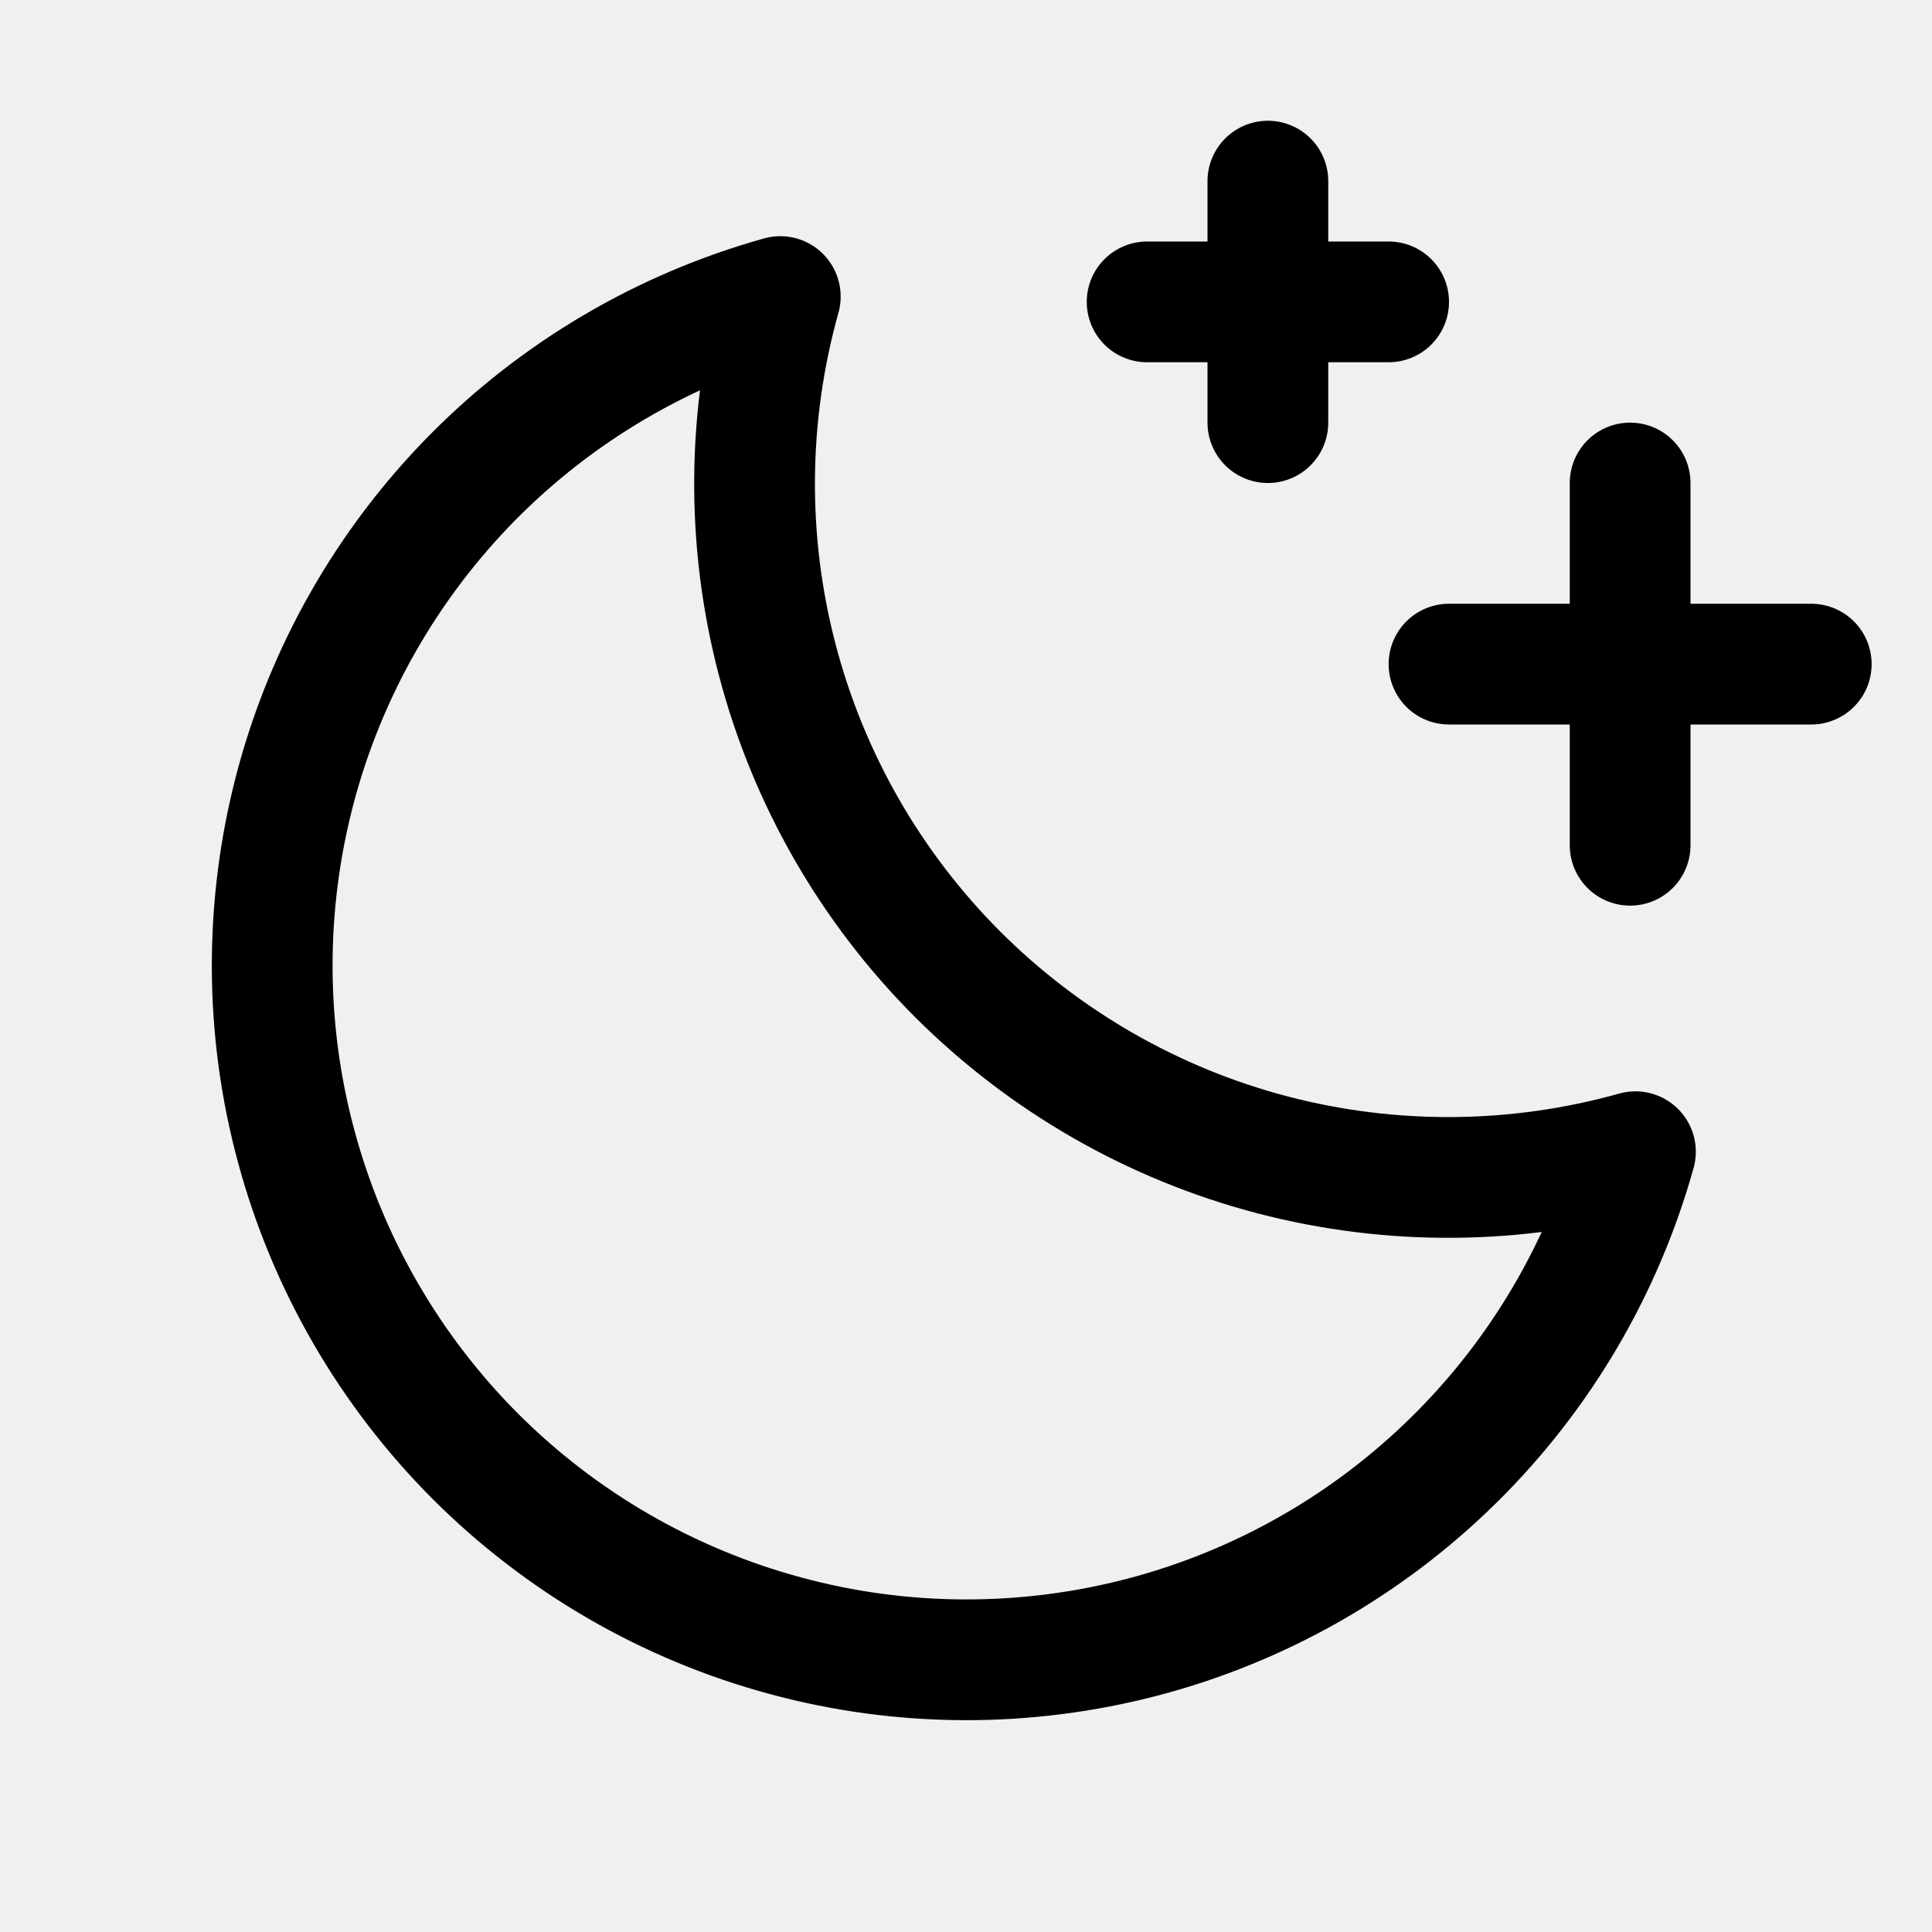
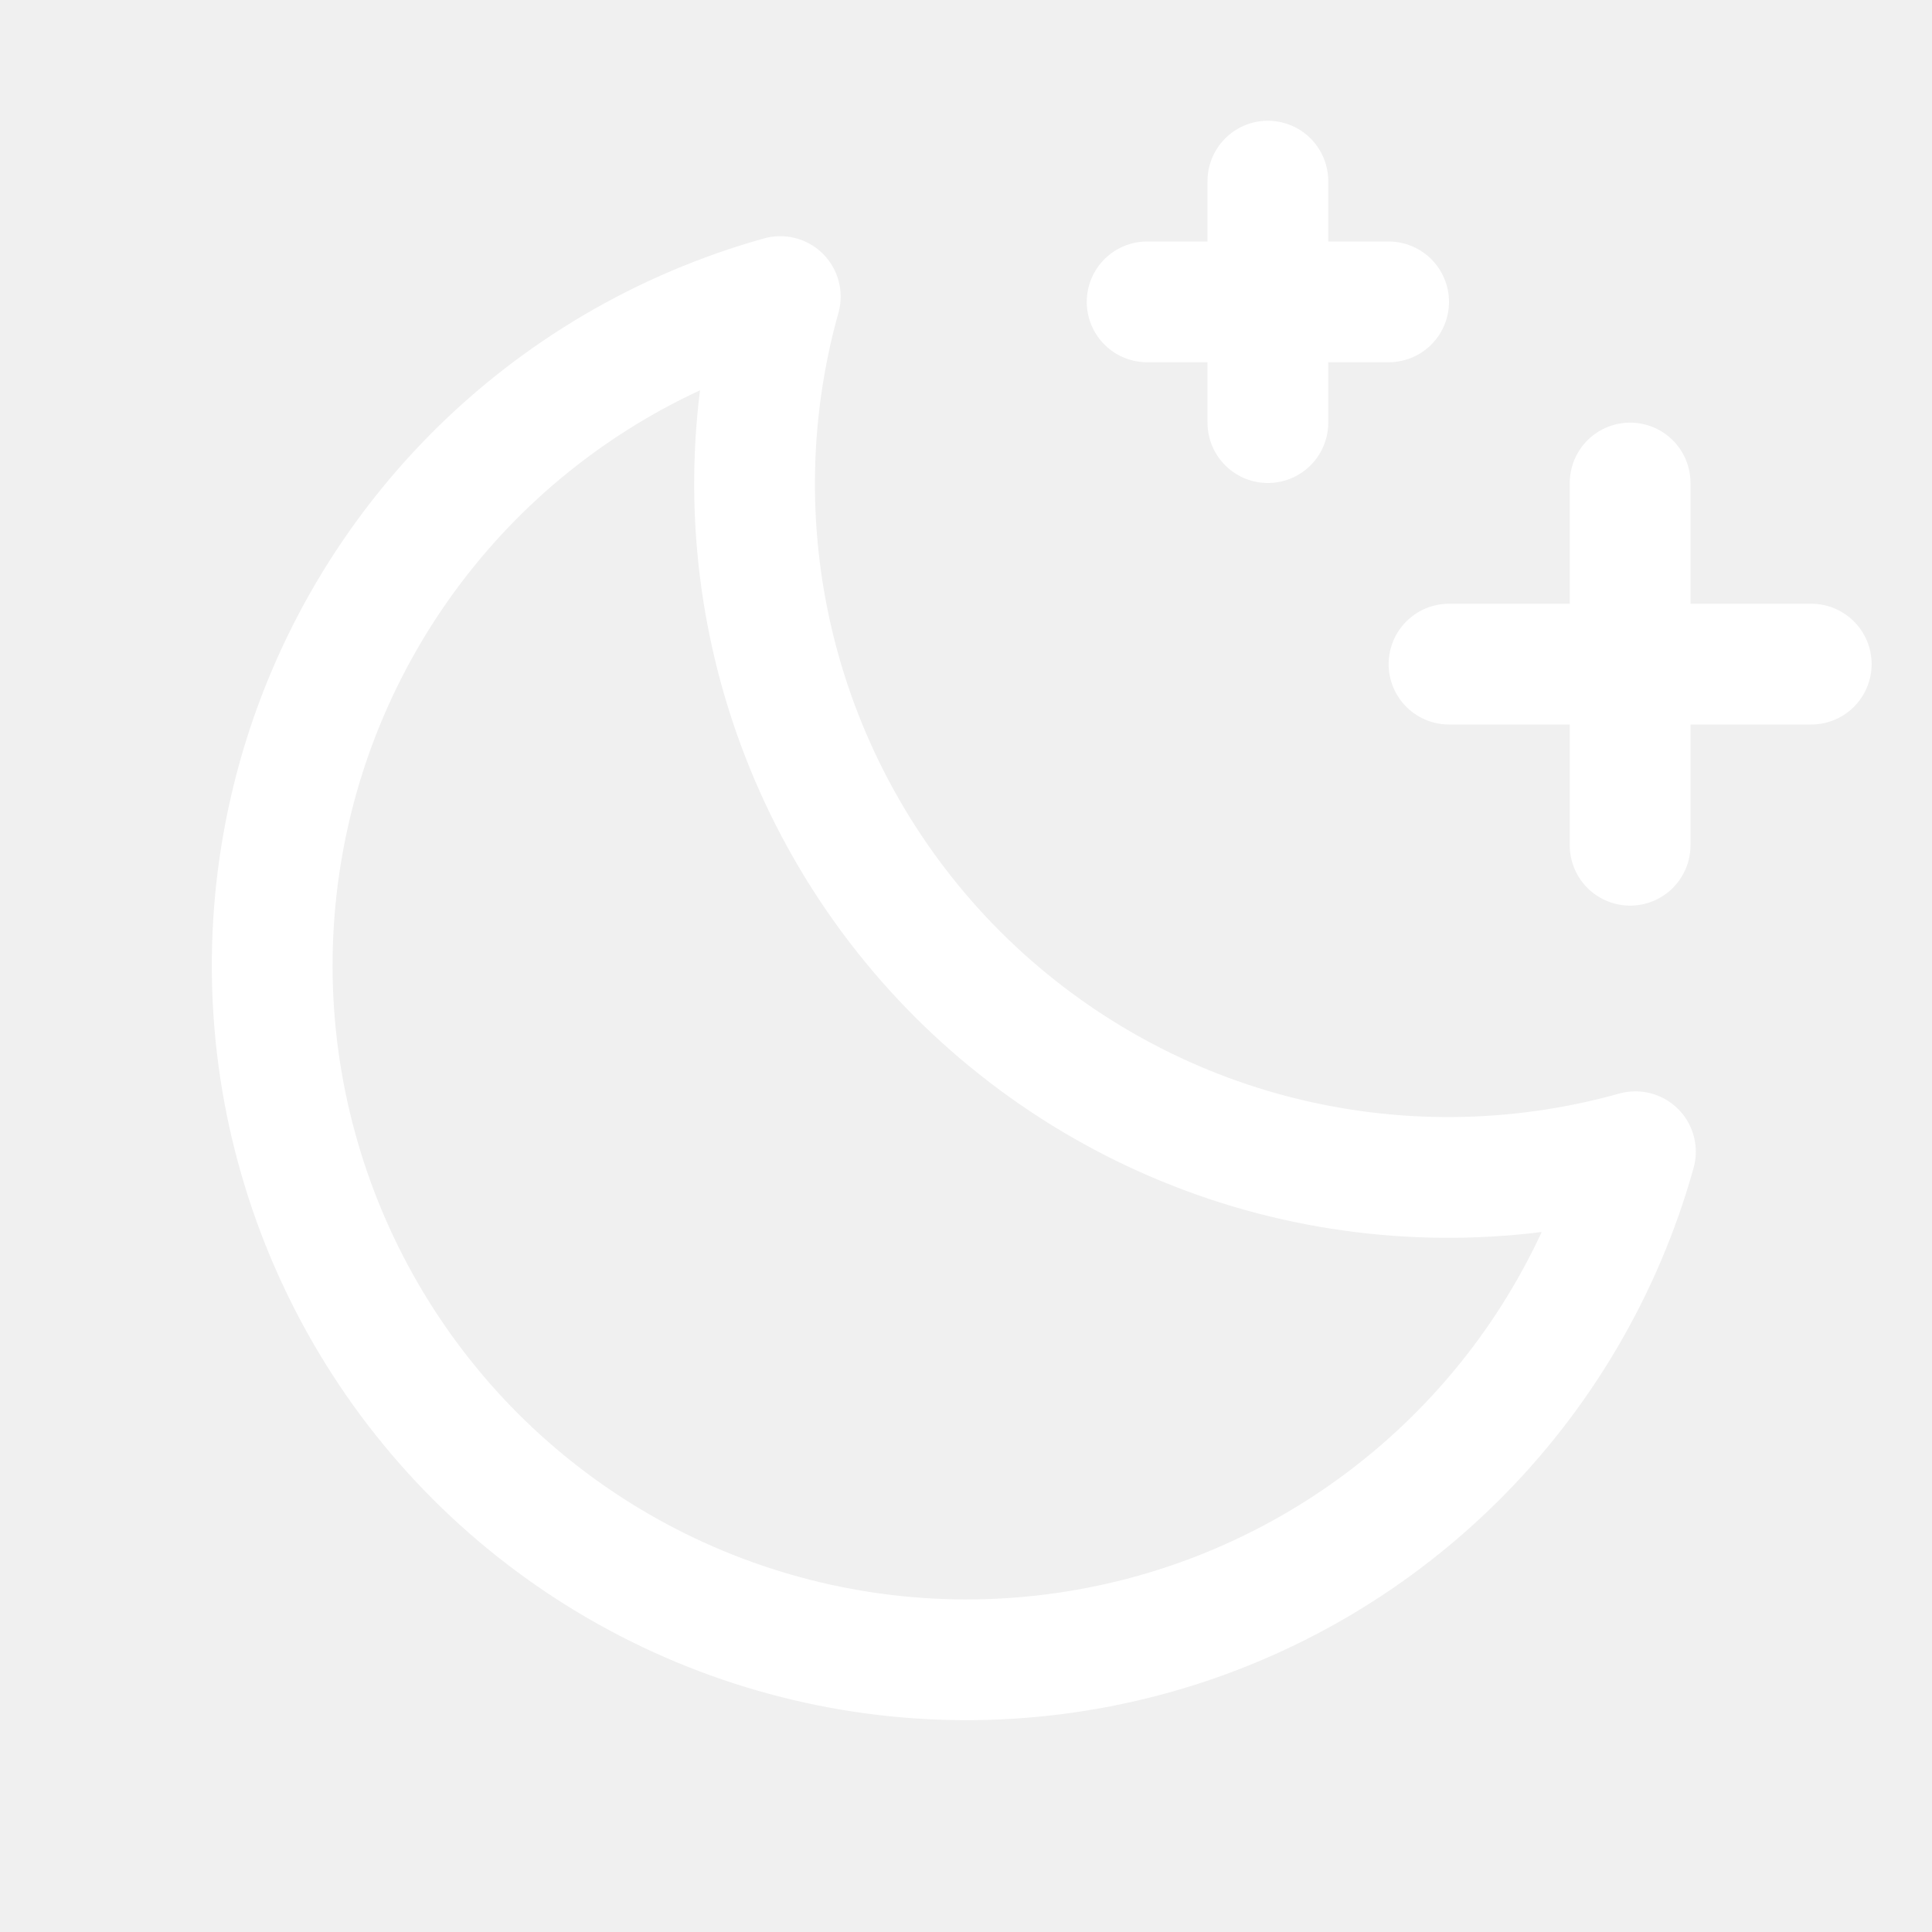
<svg xmlns="http://www.w3.org/2000/svg" width="16" height="16" viewBox="0 0 16 16" fill="none">
-   <path d="M13.5 7V4" stroke="black" stroke-linecap="round" stroke-linejoin="round" />
-   <path d="M15 5.5H12" stroke="black" stroke-linecap="round" stroke-linejoin="round" />
-   <path d="M10.5 1.5V3.5" stroke="black" stroke-linecap="round" stroke-linejoin="round" />
-   <path d="M11.5 2.5H9.5" stroke="black" stroke-linecap="round" stroke-linejoin="round" />
-   <path d="M13.544 9.538C12.562 9.813 11.525 9.822 10.538 9.564C9.552 9.306 8.652 8.789 7.931 8.069C7.21 7.348 6.694 6.448 6.436 5.461C6.178 4.475 6.187 3.438 6.462 2.456C5.495 2.726 4.614 3.244 3.909 3.959C3.204 4.675 2.698 5.563 2.443 6.534C2.188 7.506 2.191 8.528 2.454 9.497C2.716 10.467 3.228 11.351 3.938 12.062C4.649 12.772 5.533 13.284 6.503 13.546C7.472 13.809 8.494 13.812 9.466 13.557C10.437 13.302 11.325 12.796 12.04 12.091C12.756 11.386 13.274 10.505 13.544 9.538Z" stroke="black" stroke-linecap="round" stroke-linejoin="round" />
+   <path d="M13.5 7V4" stroke="white" stroke-linecap="round" stroke-linejoin="round" />
+   <path d="M15 5.5H12" stroke="white" stroke-linecap="round" stroke-linejoin="round" />
+   <path d="M10.5 1.5V3.5" stroke="white" stroke-linecap="round" stroke-linejoin="round" />
+   <path d="M11.5 2.5H9.5" stroke="white" stroke-linecap="round" stroke-linejoin="round" />
+   <path d="M13.544 9.538C12.562 9.813 11.525 9.822 10.538 9.564C9.552 9.306 8.652 8.789 7.931 8.069C7.21 7.348 6.694 6.448 6.436 5.462C6.178 4.475 6.187 3.438 6.462 2.456C5.495 2.726 4.614 3.244 3.909 3.959C3.204 4.675 2.698 5.563 2.443 6.534C2.188 7.506 2.191 8.528 2.454 9.497C2.716 10.467 3.228 11.351 3.938 12.062C4.649 12.772 5.533 13.284 6.503 13.546C7.472 13.809 8.494 13.812 9.466 13.557C10.437 13.302 11.325 12.796 12.04 12.091C12.756 11.386 13.274 10.505 13.544 9.538Z" stroke="white" stroke-linecap="round" stroke-linejoin="round" />
</svg>
